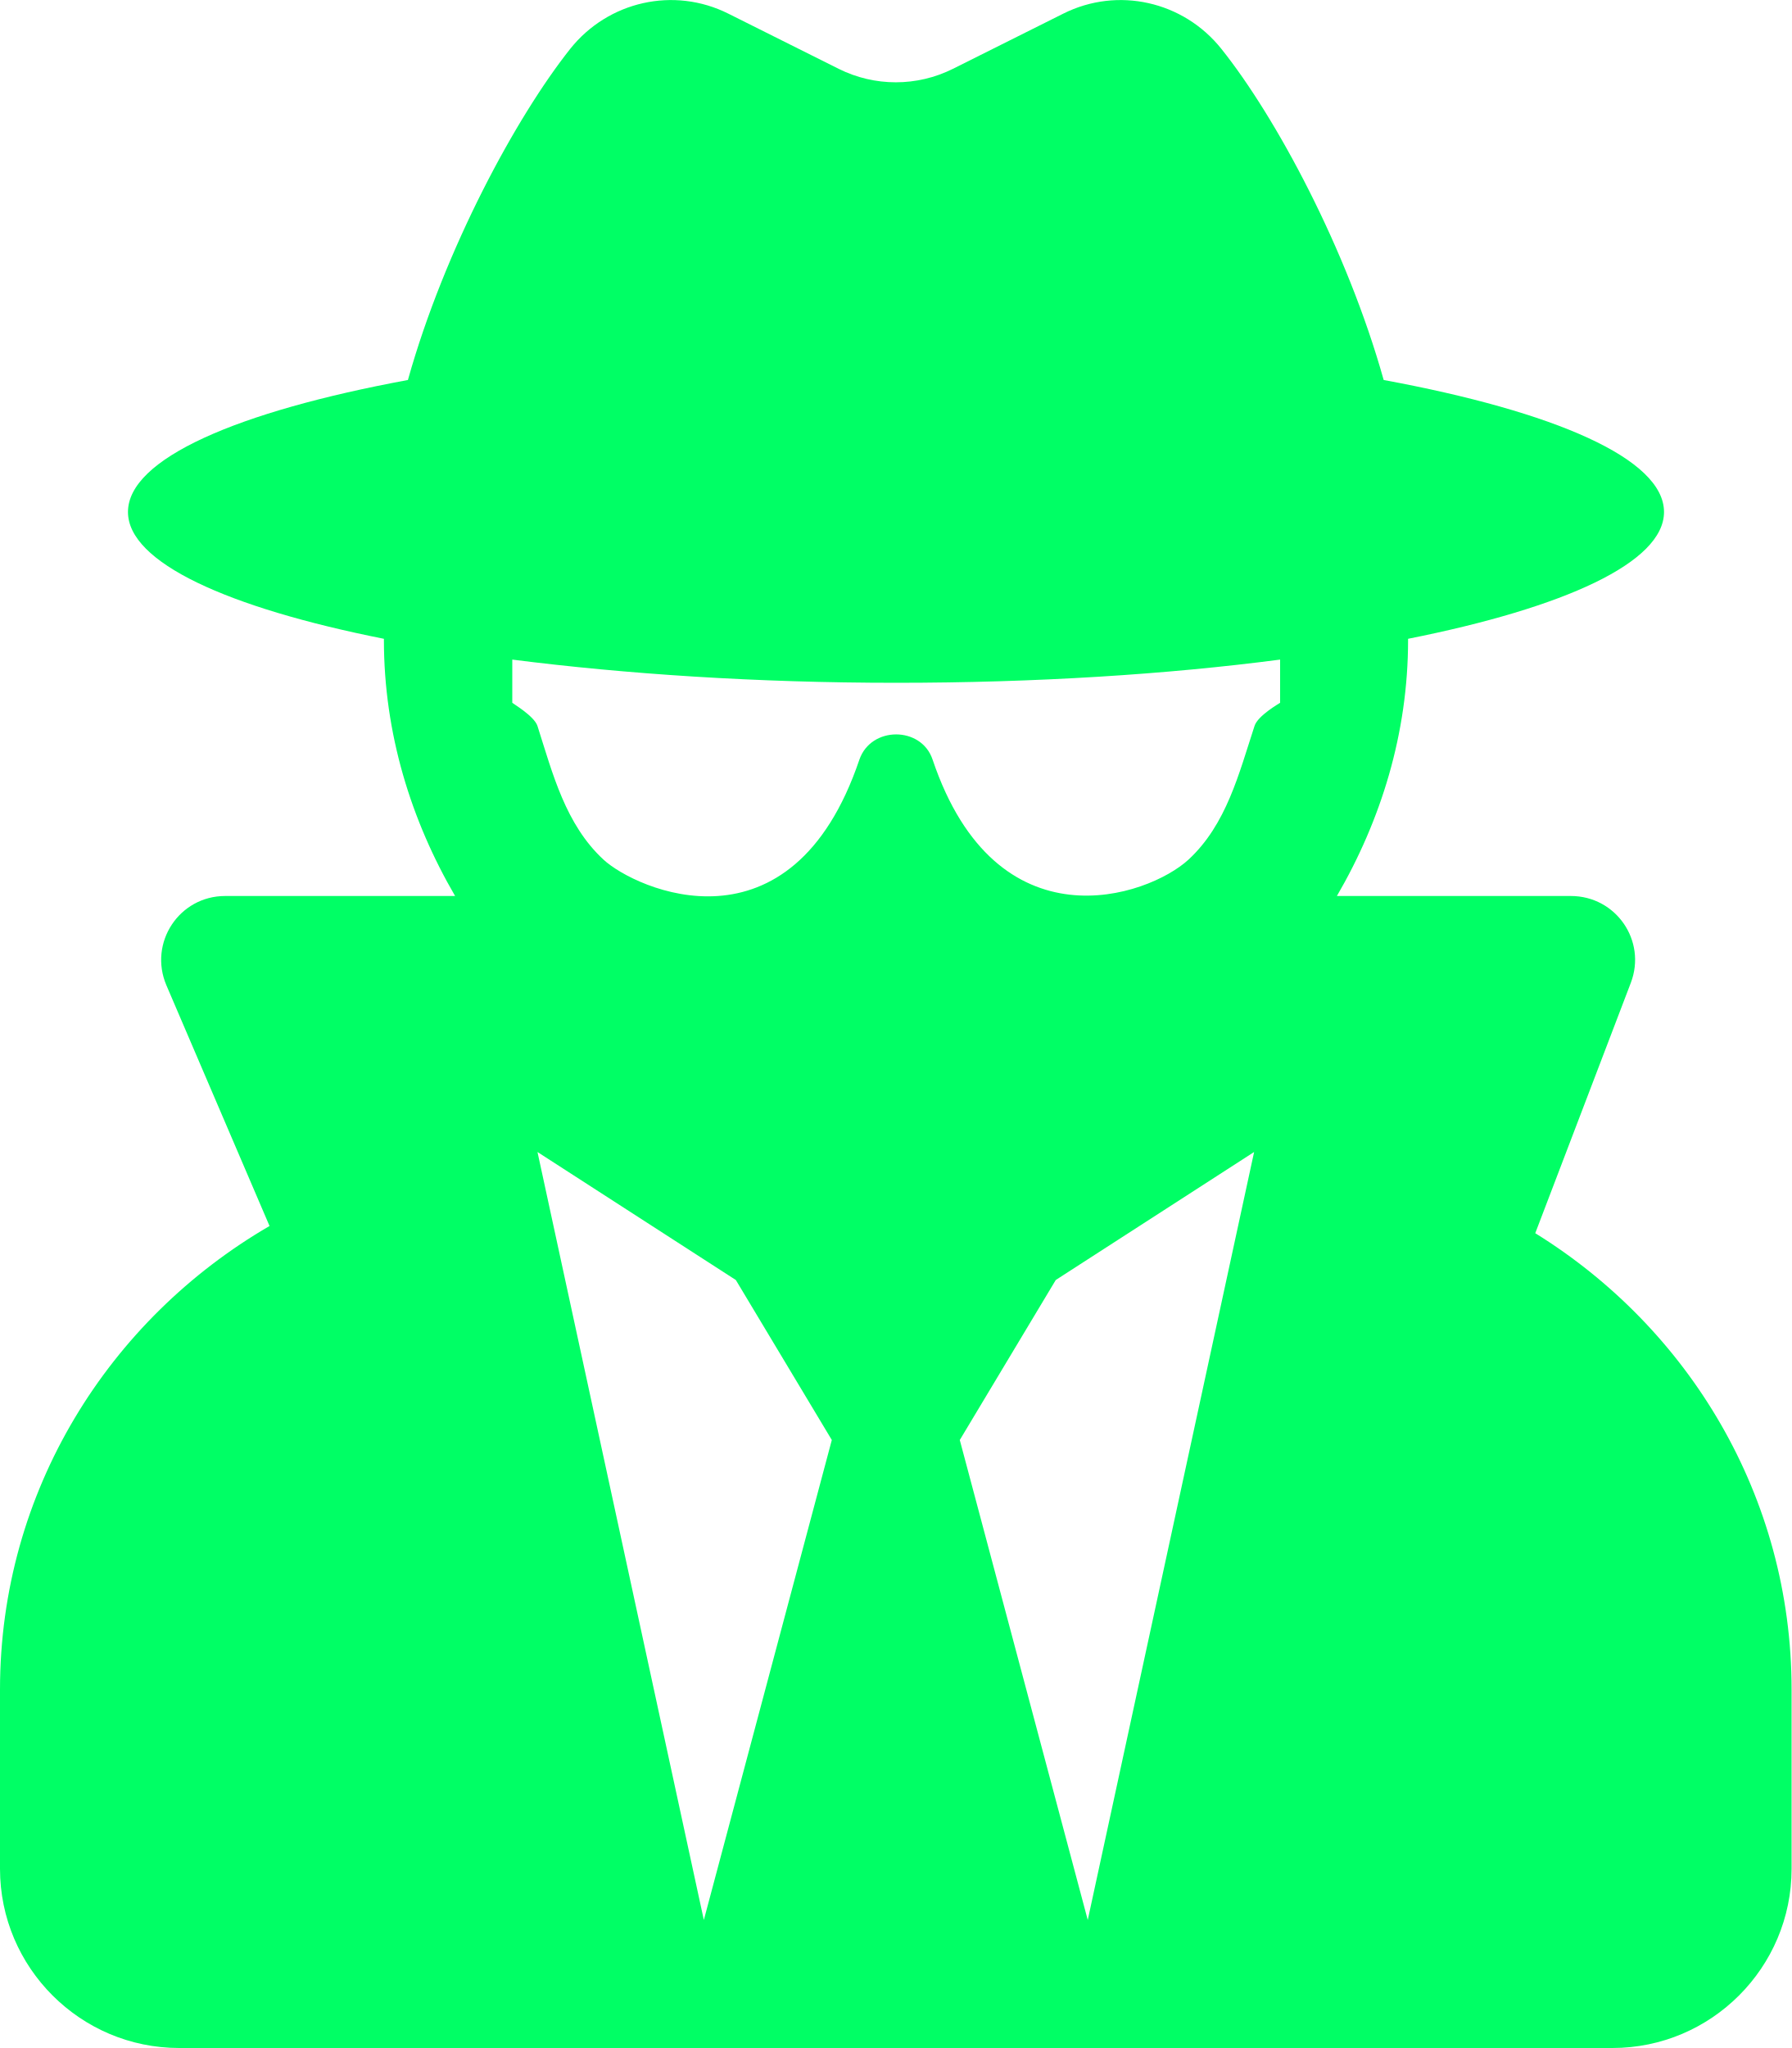
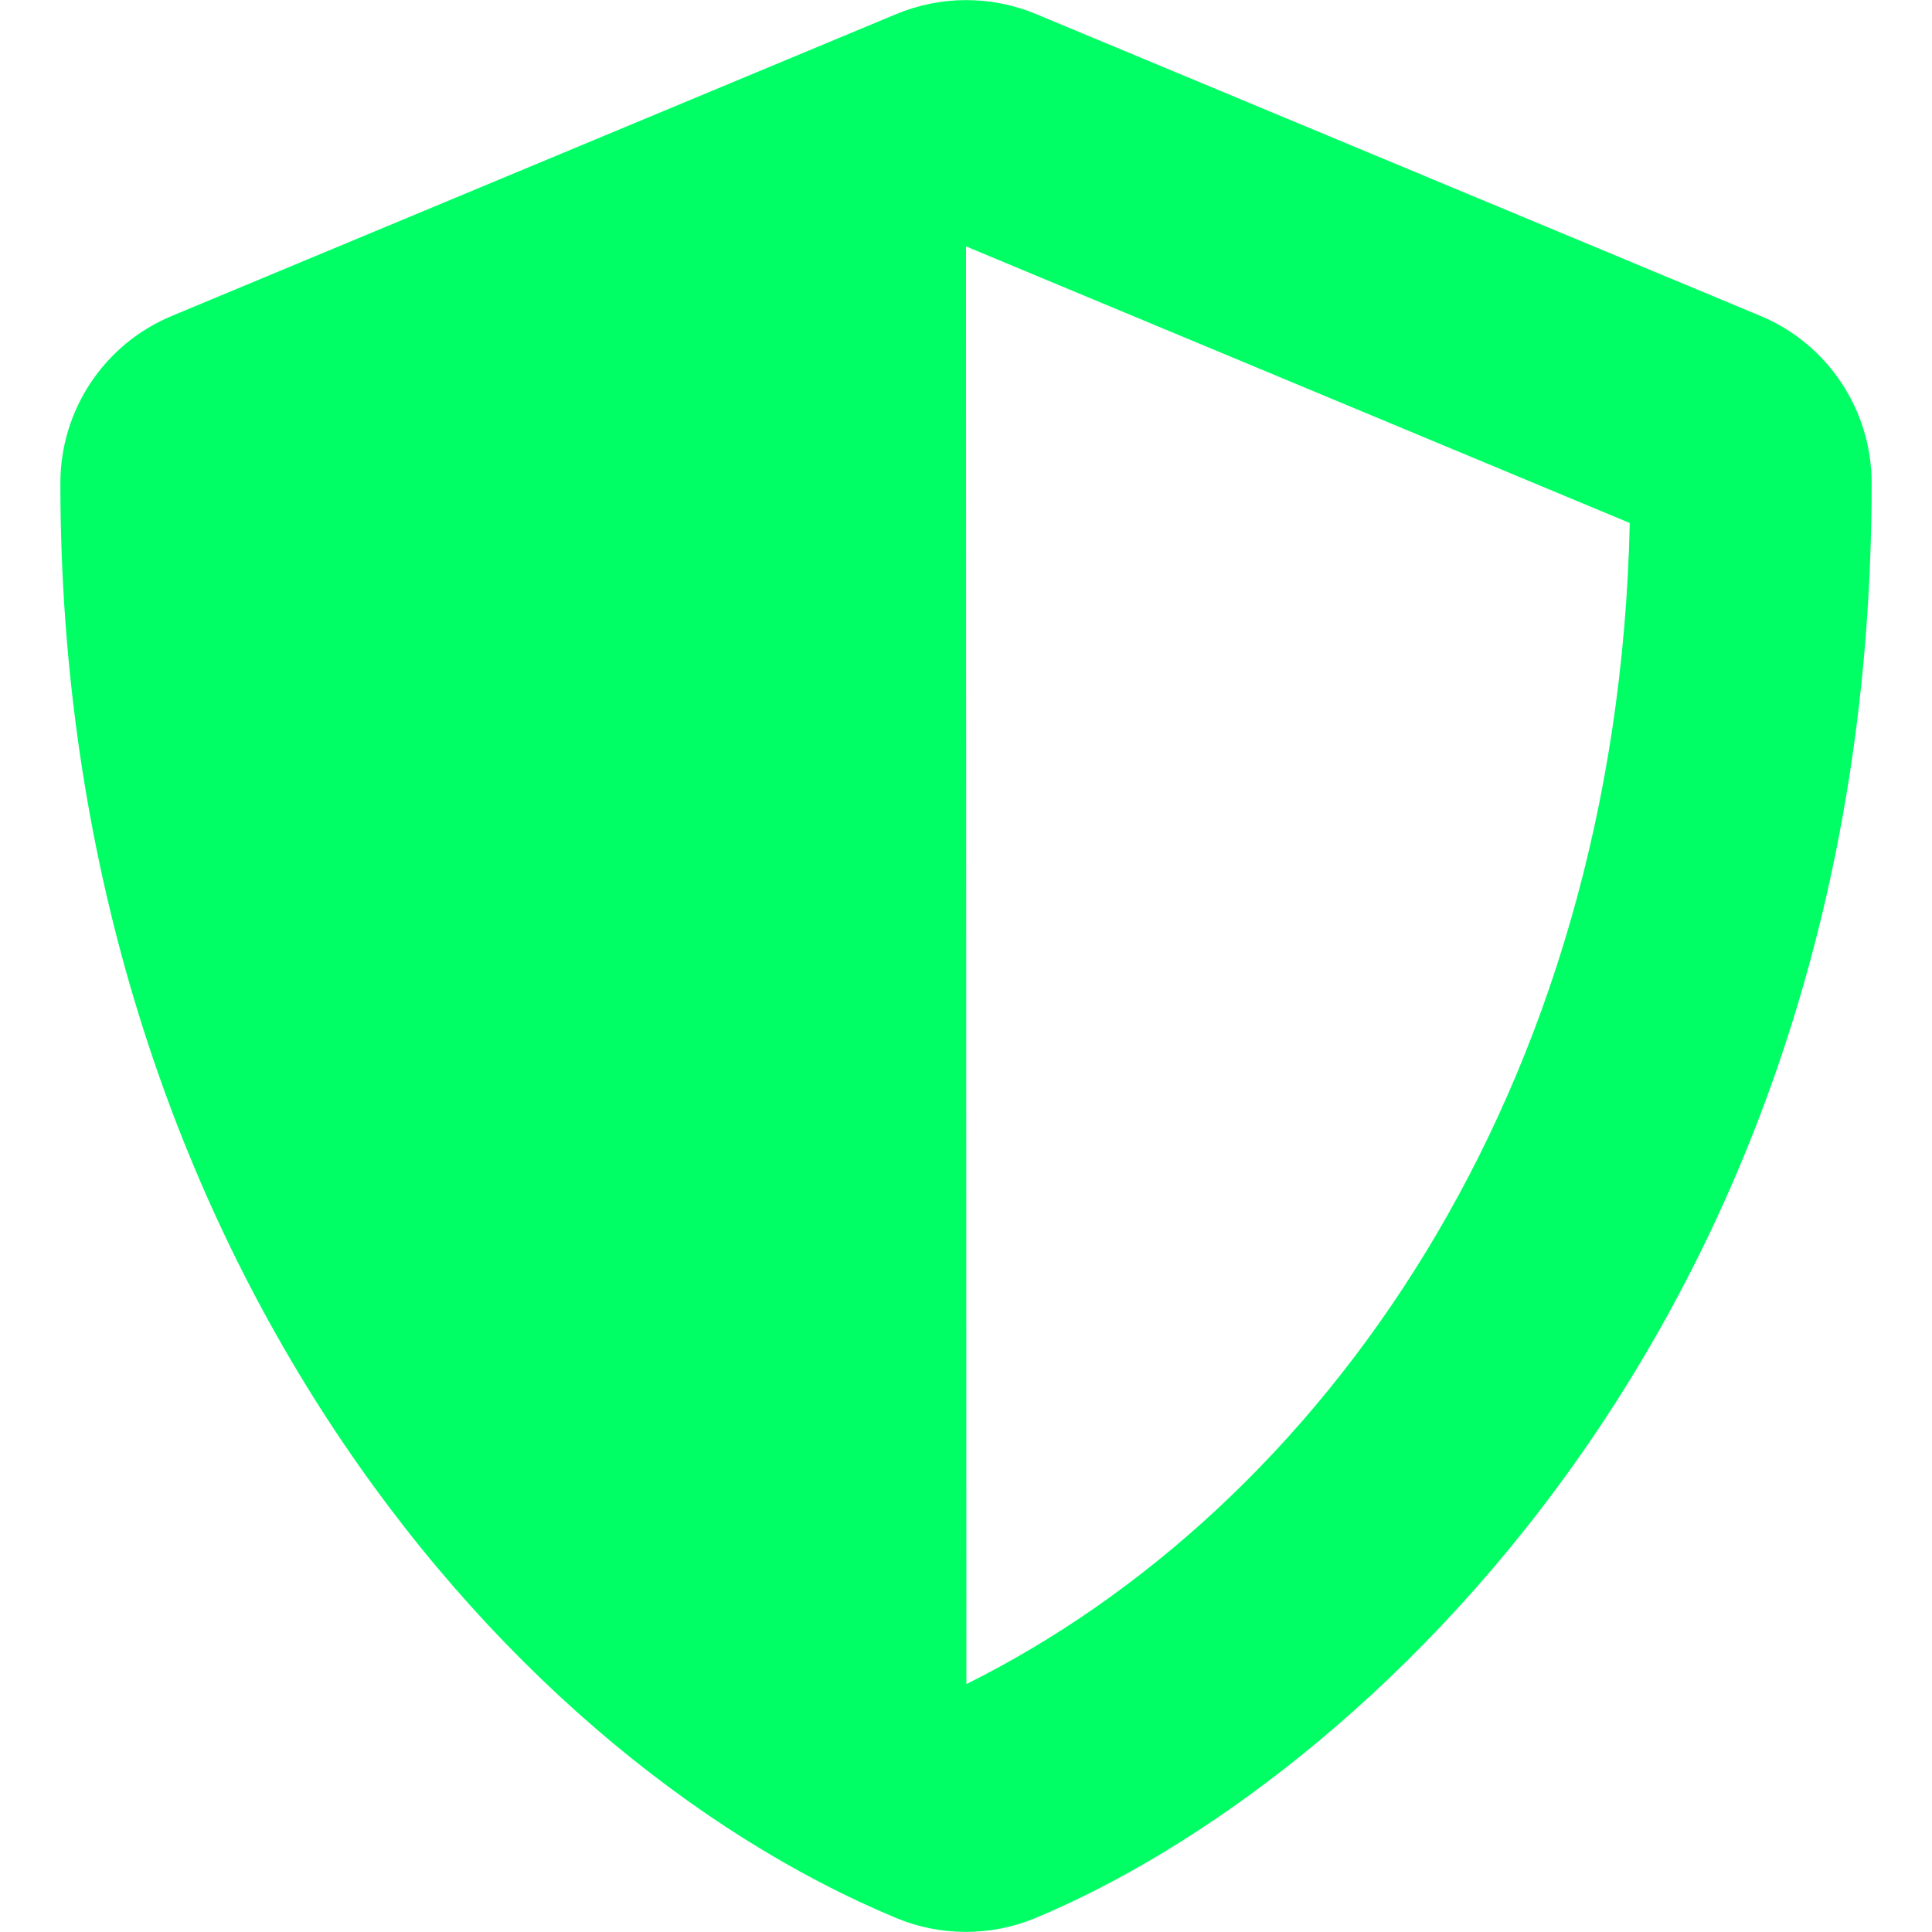
- <svg xmlns="http://www.w3.org/2000/svg" viewBox="0 0 448 512">
-   <path fill="#00ff65" d="M383.9 308.3l23.9-62.6c4-10.5-3.7-21.7-15-21.7h-58.5c11-18.9 17.8-40.6 17.8-64v-.3c39.2-7.8 64-19.1 64-31.7 0-13.3-27.3-25.1-70.1-33-9.2-32.8-27-65.8-40.6-82.8-9.5-11.9-25.9-15.6-39.5-8.8l-27.6 13.8c-9 4.5-19.6 4.5-28.6 0L182.1 3.4c-13.6-6.8-30-3.1-39.5 8.8-13.5 17-31.4 50-40.6 82.8-42.7 7.9-70 19.7-70 33 0 12.6 24.8 23.9 64 31.7v.3c0 23.4 6.8 45.1 17.8 64H56.3c-11.5 0-19.2 11.7-14.7 22.3l25.8 60.2C27.3 329.8 0 372.7 0 422.4v44.8C0 491.9 20.1 512 44.8 512h358.4c24.7 0 44.8-20.1 44.8-44.8v-44.8c0-48.4-25.8-90.4-64.1-114.1zM176 480l-41.6-192 49.6 32 24 40-32 120zm96 0l-32-120 24-40 49.6-32L272 480zm41.7-298.5c-3.9 11.9-7 24.6-16.5 33.4-10.1 9.3-48 22.4-64-25-2.8-8.4-15.4-8.4-18.3 0-17 50.2-56 32.4-64 25-9.5-8.8-12.7-21.5-16.5-33.4-.8-2.5-6.3-5.7-6.3-5.8v-10.8c28.3 3.6 61 5.8 96 5.8s67.7-2.1 96-5.8v10.8c-.1.1-5.6 3.2-6.4 5.8z" />
+ <svg xmlns="http://www.w3.org/2000/svg" viewBox="0 0 512 512">
+   <path fill="#00ff65" d="M466.5 83.7l-192-80a48.15 48.15 0 0 0-36.9 0l-192 80C27.7 91.1 16 108.6 16 128c0 198.5 114.5 335.7 221.5 380.3 11.8 4.9 25.1 4.9 36.9 0C360.1 472.6 496 349.3 496 128c0-19.4-11.7-36.9-29.5-44.3zM256.1 446.3l-.1-381 175.9 73.3c-3.3 151.4-82.1 261.1-175.8 307.7z" />
</svg>
